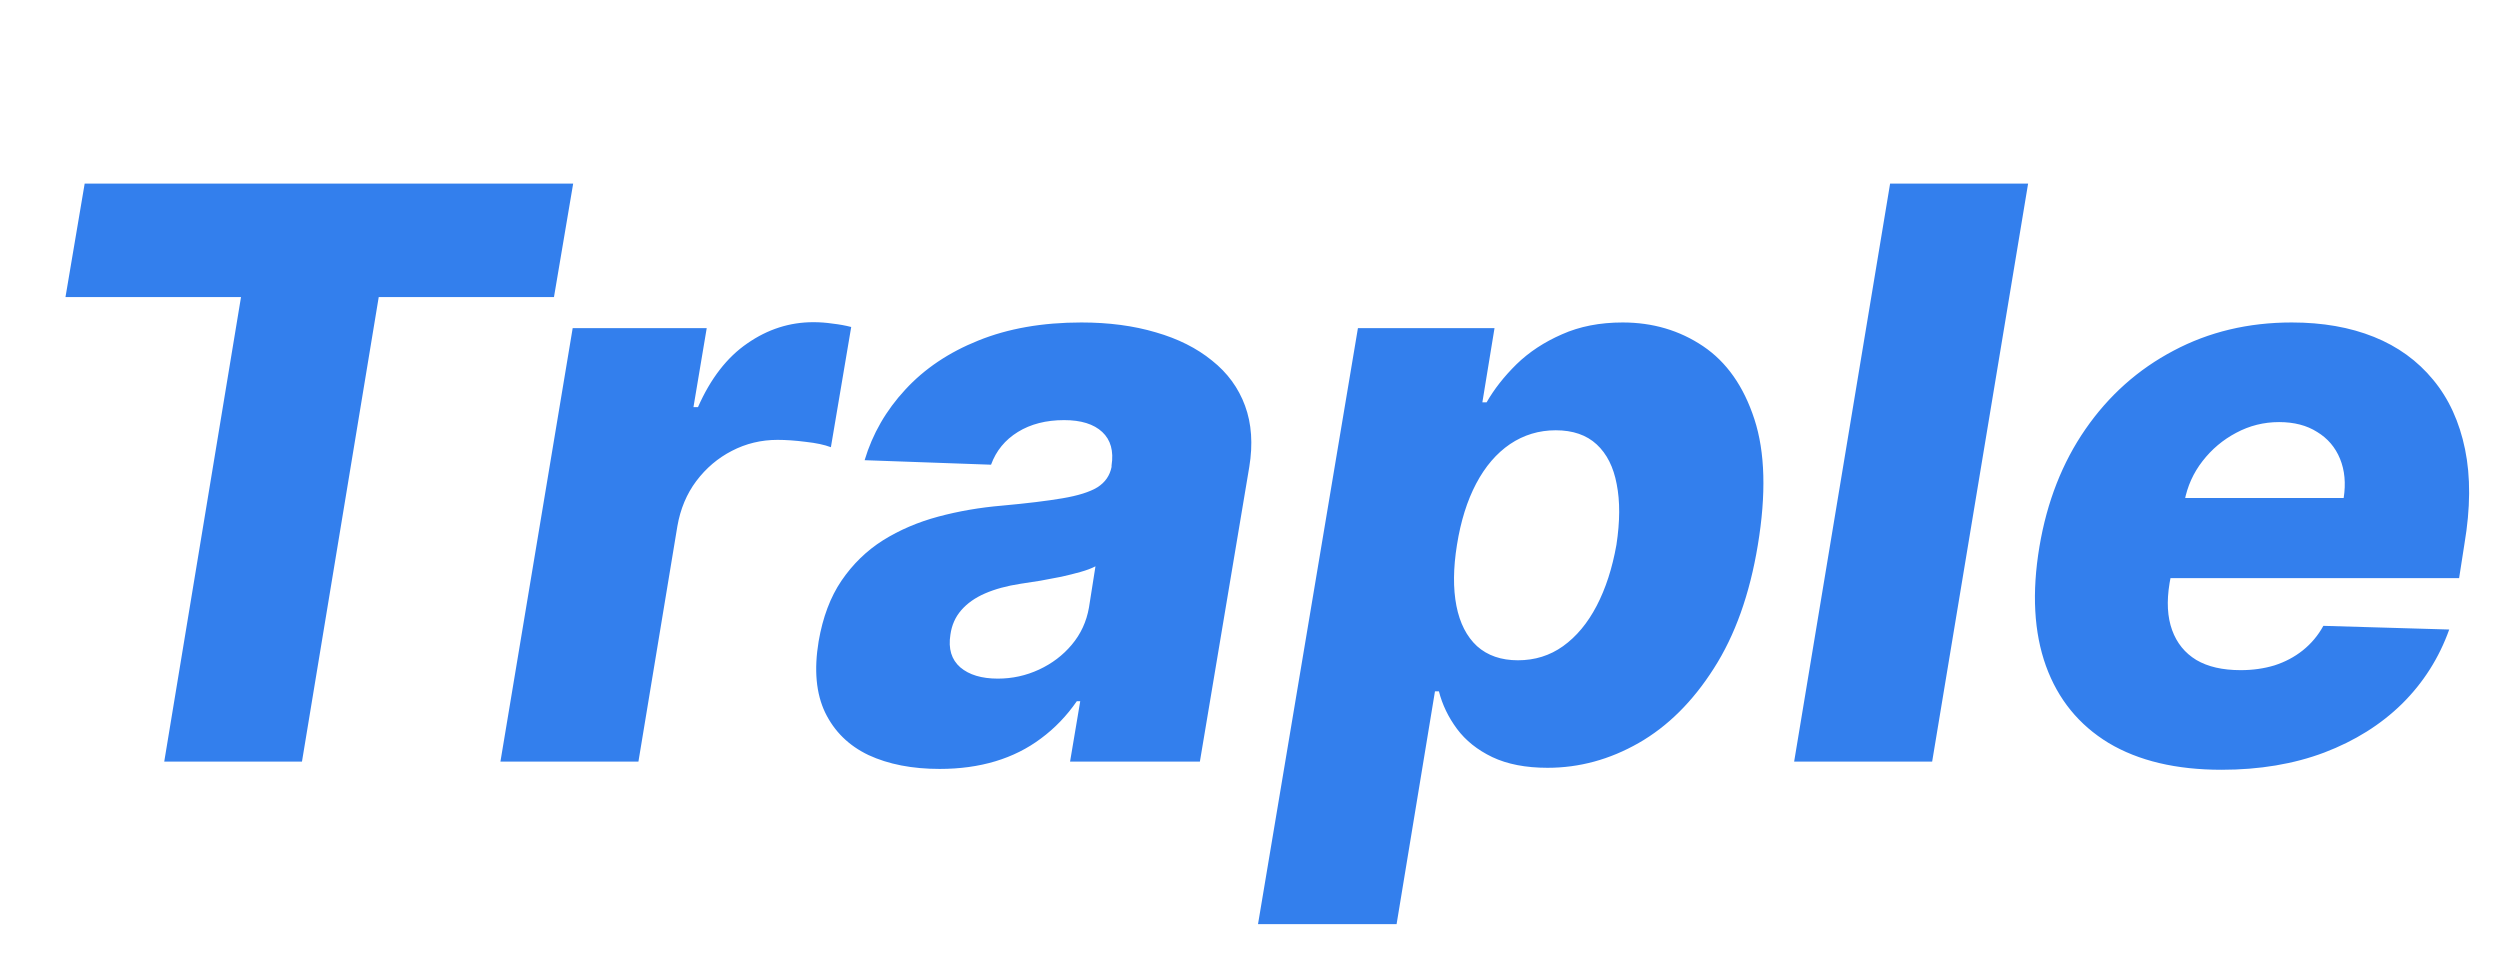
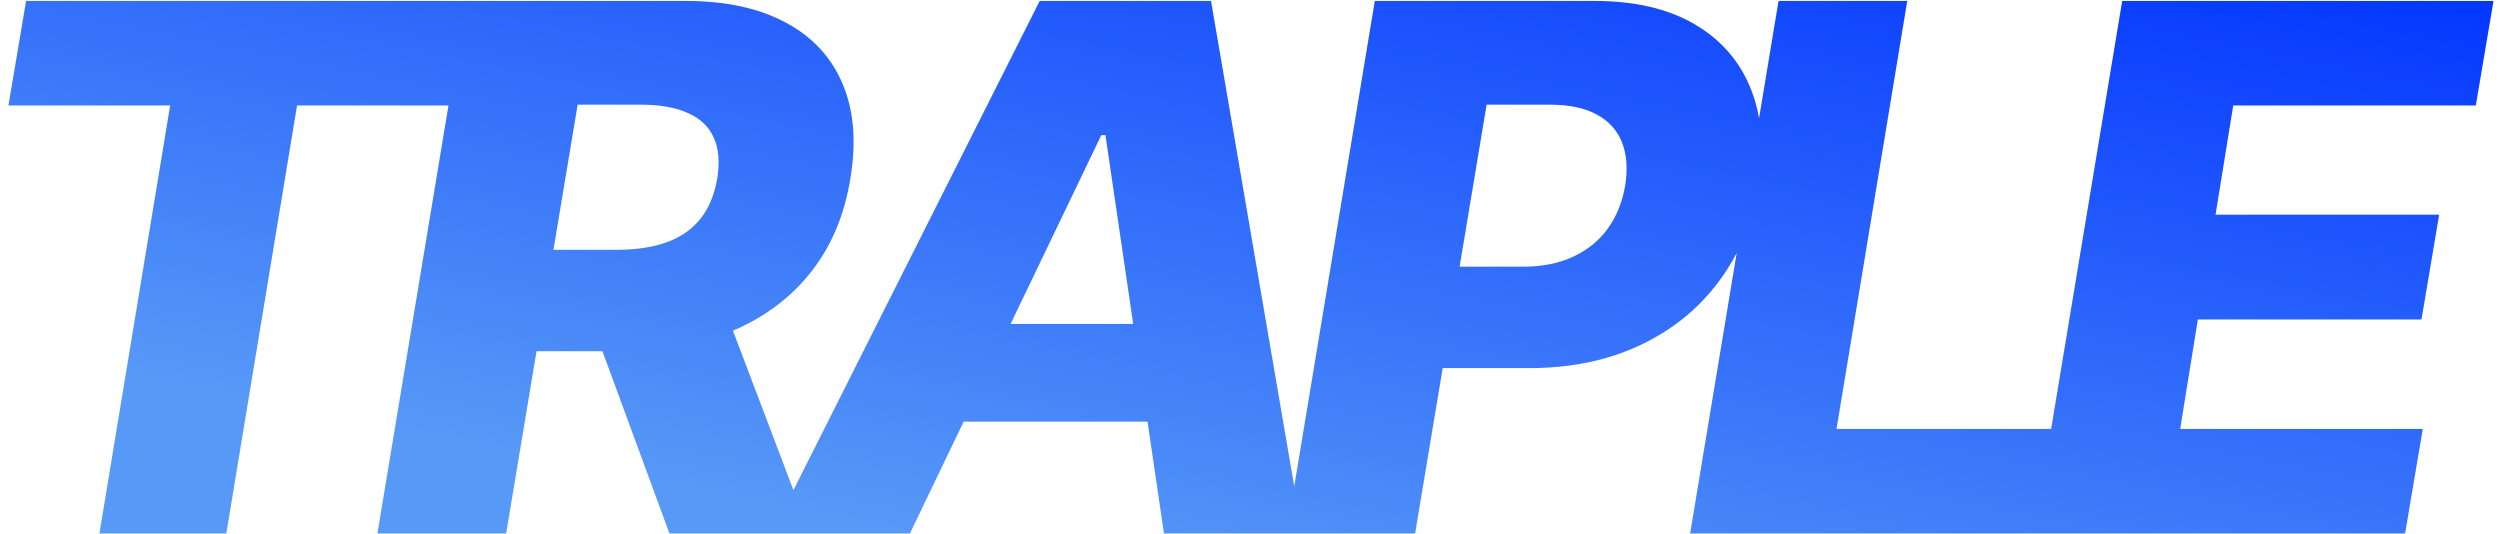
- <svg xmlns="http://www.w3.org/2000/svg" width="151" height="58" viewBox="0 0 151 58" fill="none">
-   <path d="M3.955 17.943L5.114 11.091H34.619L33.46 17.943H22.875L18.239 46H9.92L14.557 17.943H3.955ZM30.226 46L34.59 19.818H42.686L41.885 24.591H42.158C42.919 22.864 43.913 21.579 45.141 20.739C46.368 19.886 47.697 19.46 49.129 19.46C49.516 19.46 49.902 19.489 50.288 19.546C50.686 19.591 51.061 19.659 51.413 19.75L50.186 27.011C49.8 26.864 49.294 26.756 48.669 26.688C48.044 26.608 47.476 26.568 46.965 26.568C45.976 26.568 45.055 26.79 44.203 27.233C43.362 27.665 42.646 28.273 42.055 29.057C41.476 29.829 41.095 30.739 40.913 31.784L38.561 46H30.226ZM56.757 46.443C55.098 46.443 53.666 46.165 52.462 45.608C51.269 45.04 50.394 44.182 49.837 43.034C49.291 41.886 49.16 40.455 49.445 38.739C49.695 37.284 50.155 36.062 50.825 35.074C51.507 34.074 52.342 33.261 53.331 32.636C54.331 32.011 55.445 31.534 56.672 31.204C57.899 30.875 59.183 30.653 60.524 30.54C62.024 30.403 63.24 30.256 64.172 30.097C65.115 29.938 65.82 29.716 66.285 29.432C66.751 29.136 67.035 28.727 67.138 28.204V28.119C67.274 27.244 67.087 26.568 66.575 26.091C66.064 25.614 65.297 25.375 64.274 25.375C63.183 25.375 62.251 25.614 61.479 26.091C60.706 26.568 60.166 27.227 59.859 28.068L52.223 27.796C52.7 26.204 53.519 24.784 54.678 23.534C55.837 22.273 57.308 21.284 59.092 20.568C60.888 19.841 62.962 19.477 65.314 19.477C66.973 19.477 68.473 19.676 69.814 20.074C71.155 20.46 72.285 21.028 73.206 21.778C74.138 22.517 74.803 23.426 75.2 24.506C75.598 25.585 75.683 26.818 75.456 28.204L72.473 46H64.632L65.246 42.352H65.041C64.428 43.239 63.706 43.989 62.876 44.602C62.058 45.216 61.138 45.676 60.115 45.983C59.092 46.29 57.973 46.443 56.757 46.443ZM60.269 40.989C61.144 40.989 61.973 40.807 62.757 40.443C63.541 40.08 64.2 39.58 64.734 38.943C65.28 38.295 65.626 37.545 65.774 36.693L66.166 34.205C65.928 34.33 65.626 34.443 65.263 34.545C64.899 34.648 64.513 34.744 64.104 34.835C63.695 34.915 63.274 34.994 62.842 35.074C62.422 35.142 62.019 35.205 61.632 35.261C60.814 35.386 60.104 35.58 59.501 35.841C58.899 36.102 58.416 36.443 58.053 36.864C57.7 37.273 57.484 37.761 57.405 38.33C57.269 39.182 57.467 39.841 58.001 40.307C58.535 40.761 59.291 40.989 60.269 40.989ZM75.984 55.818L82.019 19.818H90.269L89.535 24.301H89.791C90.246 23.506 90.848 22.739 91.598 22C92.359 21.261 93.274 20.659 94.342 20.193C95.41 19.716 96.632 19.477 98.007 19.477C99.825 19.477 101.445 19.954 102.865 20.909C104.286 21.864 105.32 23.335 105.967 25.324C106.615 27.312 106.683 29.847 106.172 32.926C105.683 35.892 104.797 38.375 103.513 40.375C102.24 42.375 100.729 43.875 98.979 44.875C97.229 45.875 95.394 46.375 93.473 46.375C92.155 46.375 91.041 46.159 90.132 45.727C89.234 45.295 88.524 44.727 88.001 44.023C87.479 43.318 87.115 42.562 86.91 41.756H86.672L84.354 55.818H75.984ZM88.001 32.909C87.774 34.318 87.763 35.545 87.967 36.591C88.172 37.636 88.587 38.449 89.212 39.028C89.848 39.597 90.672 39.881 91.683 39.881C92.706 39.881 93.615 39.597 94.41 39.028C95.217 38.449 95.894 37.636 96.439 36.591C96.984 35.545 97.382 34.318 97.632 32.909C97.848 31.5 97.854 30.278 97.649 29.244C97.456 28.21 97.053 27.409 96.439 26.841C95.825 26.273 95.001 25.989 93.967 25.989C92.956 25.989 92.035 26.267 91.206 26.824C90.388 27.381 89.706 28.176 89.16 29.21C88.615 30.244 88.229 31.477 88.001 32.909ZM122.497 11.091L116.702 46H108.366L114.162 11.091H122.497ZM134.178 46.494C131.439 46.494 129.166 45.955 127.359 44.875C125.564 43.784 124.303 42.233 123.575 40.222C122.848 38.199 122.717 35.795 123.183 33.011C123.638 30.307 124.564 27.943 125.962 25.921C127.371 23.886 129.143 22.307 131.28 21.182C133.416 20.046 135.797 19.477 138.422 19.477C140.286 19.477 141.939 19.767 143.382 20.347C144.825 20.926 146.018 21.79 146.962 22.938C147.905 24.074 148.547 25.472 148.888 27.131C149.229 28.79 149.217 30.693 148.854 32.841L148.53 34.92H125.791L126.558 30.079H141.558C141.695 29.193 141.621 28.403 141.337 27.71C141.053 27.017 140.592 26.477 139.956 26.091C139.331 25.693 138.564 25.494 137.655 25.494C136.734 25.494 135.871 25.71 135.064 26.142C134.268 26.562 133.592 27.131 133.036 27.847C132.479 28.562 132.115 29.369 131.945 30.267L131.041 35.227C130.859 36.33 130.911 37.273 131.195 38.057C131.479 38.841 131.967 39.443 132.661 39.864C133.354 40.273 134.246 40.477 135.337 40.477C136.064 40.477 136.746 40.381 137.382 40.188C138.018 39.983 138.587 39.682 139.087 39.284C139.598 38.875 140.013 38.381 140.331 37.801L147.933 38.023C147.32 39.739 146.371 41.233 145.087 42.506C143.803 43.767 142.234 44.75 140.382 45.455C138.541 46.148 136.473 46.494 134.178 46.494Z" fill="#337FED" />
+ <svg xmlns="http://www.w3.org/2000/svg" width="239" height="51" viewBox="0 0 239 51" fill="none">
+   <path d="M0.805 10.084L2.495 0.091H45.525L43.834 10.084H28.398L21.636 51H9.505L16.267 10.084H0.805ZM36.082 51L44.534 0.091H65.564C69.375 0.091 72.557 0.779 75.109 2.154C77.661 3.513 79.476 5.469 80.553 8.021C81.63 10.556 81.879 13.564 81.299 17.044C80.736 20.557 79.476 23.549 77.52 26.018C75.582 28.47 73.079 30.343 70.013 31.636C66.964 32.928 63.501 33.575 59.623 33.575H46.324L47.964 23.88H58.977C60.816 23.88 62.407 23.64 63.749 23.159C65.091 22.662 66.16 21.916 66.956 20.922C67.768 19.911 68.306 18.618 68.572 17.044C68.82 15.47 68.704 14.169 68.224 13.141C67.76 12.097 66.939 11.318 65.763 10.805C64.603 10.274 63.111 10.009 61.288 10.009H55.223L48.387 51H36.082ZM68.597 27.733L77.421 51H63.998L55.447 27.733H68.597ZM86.989 51H73.764L99.393 0.091H115.774L124.5 51H111.275L105.682 12.918H105.284L86.989 51ZM88.58 30.965H116.222L114.631 40.311H86.989L88.58 30.965ZM122.981 51L131.432 0.091H152.462C156.274 0.091 159.447 0.828 161.983 2.303C164.518 3.778 166.316 5.841 167.377 8.493C168.438 11.144 168.678 14.219 168.098 17.715C167.534 21.245 166.267 24.319 164.295 26.938C162.339 29.556 159.82 31.586 156.738 33.028C153.655 34.469 150.15 35.19 146.223 35.19H133.272L134.888 25.496H145.577C147.449 25.496 149.065 25.173 150.424 24.526C151.799 23.88 152.901 22.977 153.73 21.817C154.559 20.657 155.105 19.29 155.371 17.715C155.619 16.141 155.52 14.782 155.072 13.639C154.625 12.479 153.821 11.584 152.661 10.954C151.518 10.324 150.026 10.009 148.187 10.009H142.121L135.285 51H122.981ZM161.576 51L170.028 0.091H182.333L175.571 41.007H196.75L195.06 51H161.576ZM194.43 51L202.882 0.091H238.379L236.688 10.084H213.496L211.806 20.524H233.184L231.493 30.542H210.115L208.425 41.007H231.617L229.927 51H194.43Z" fill="url(#paint0_linear_3157_1007)" />
+   <defs>
+     <linearGradient id="paint0_linear_3157_1007" x1="176.5" y1="-11.306" x2="157.383" y2="82.967" gradientUnits="userSpaceOnUse">
+       <stop stop-color="#0538FF" />
+       <stop offset="0.82" stop-color="#5799F7" />
+     </linearGradient>
+   </defs>
</svg>
